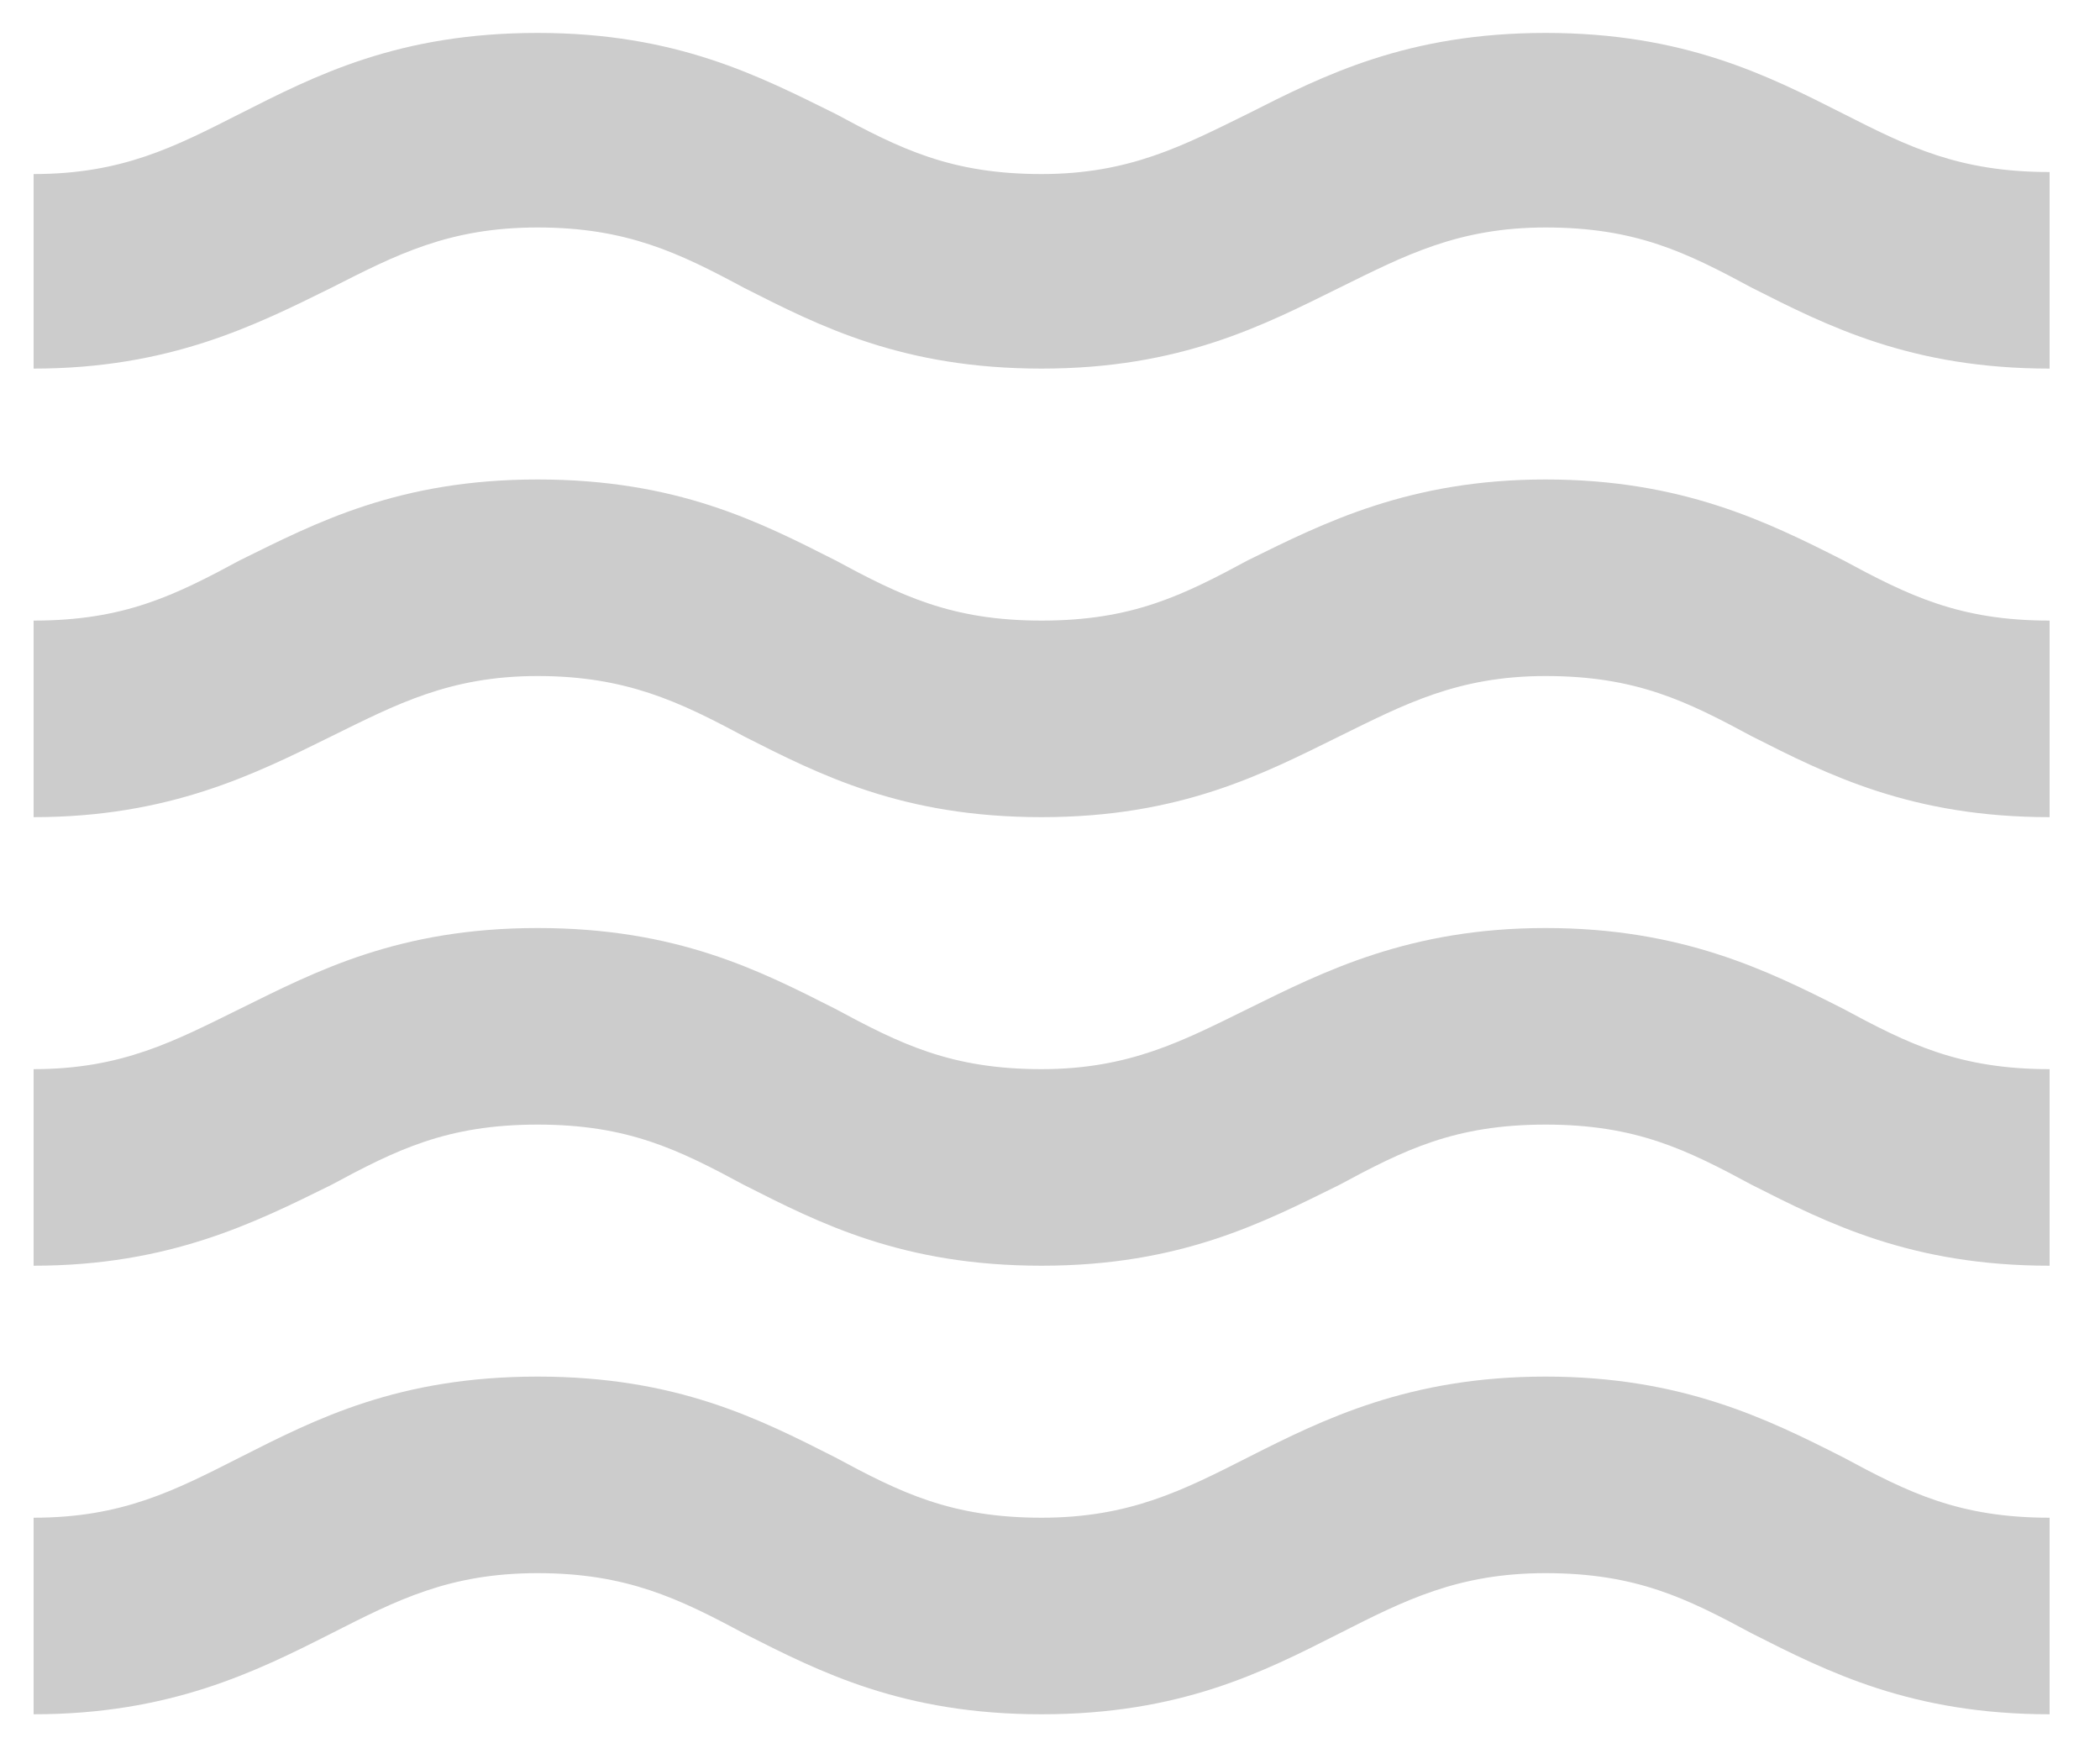
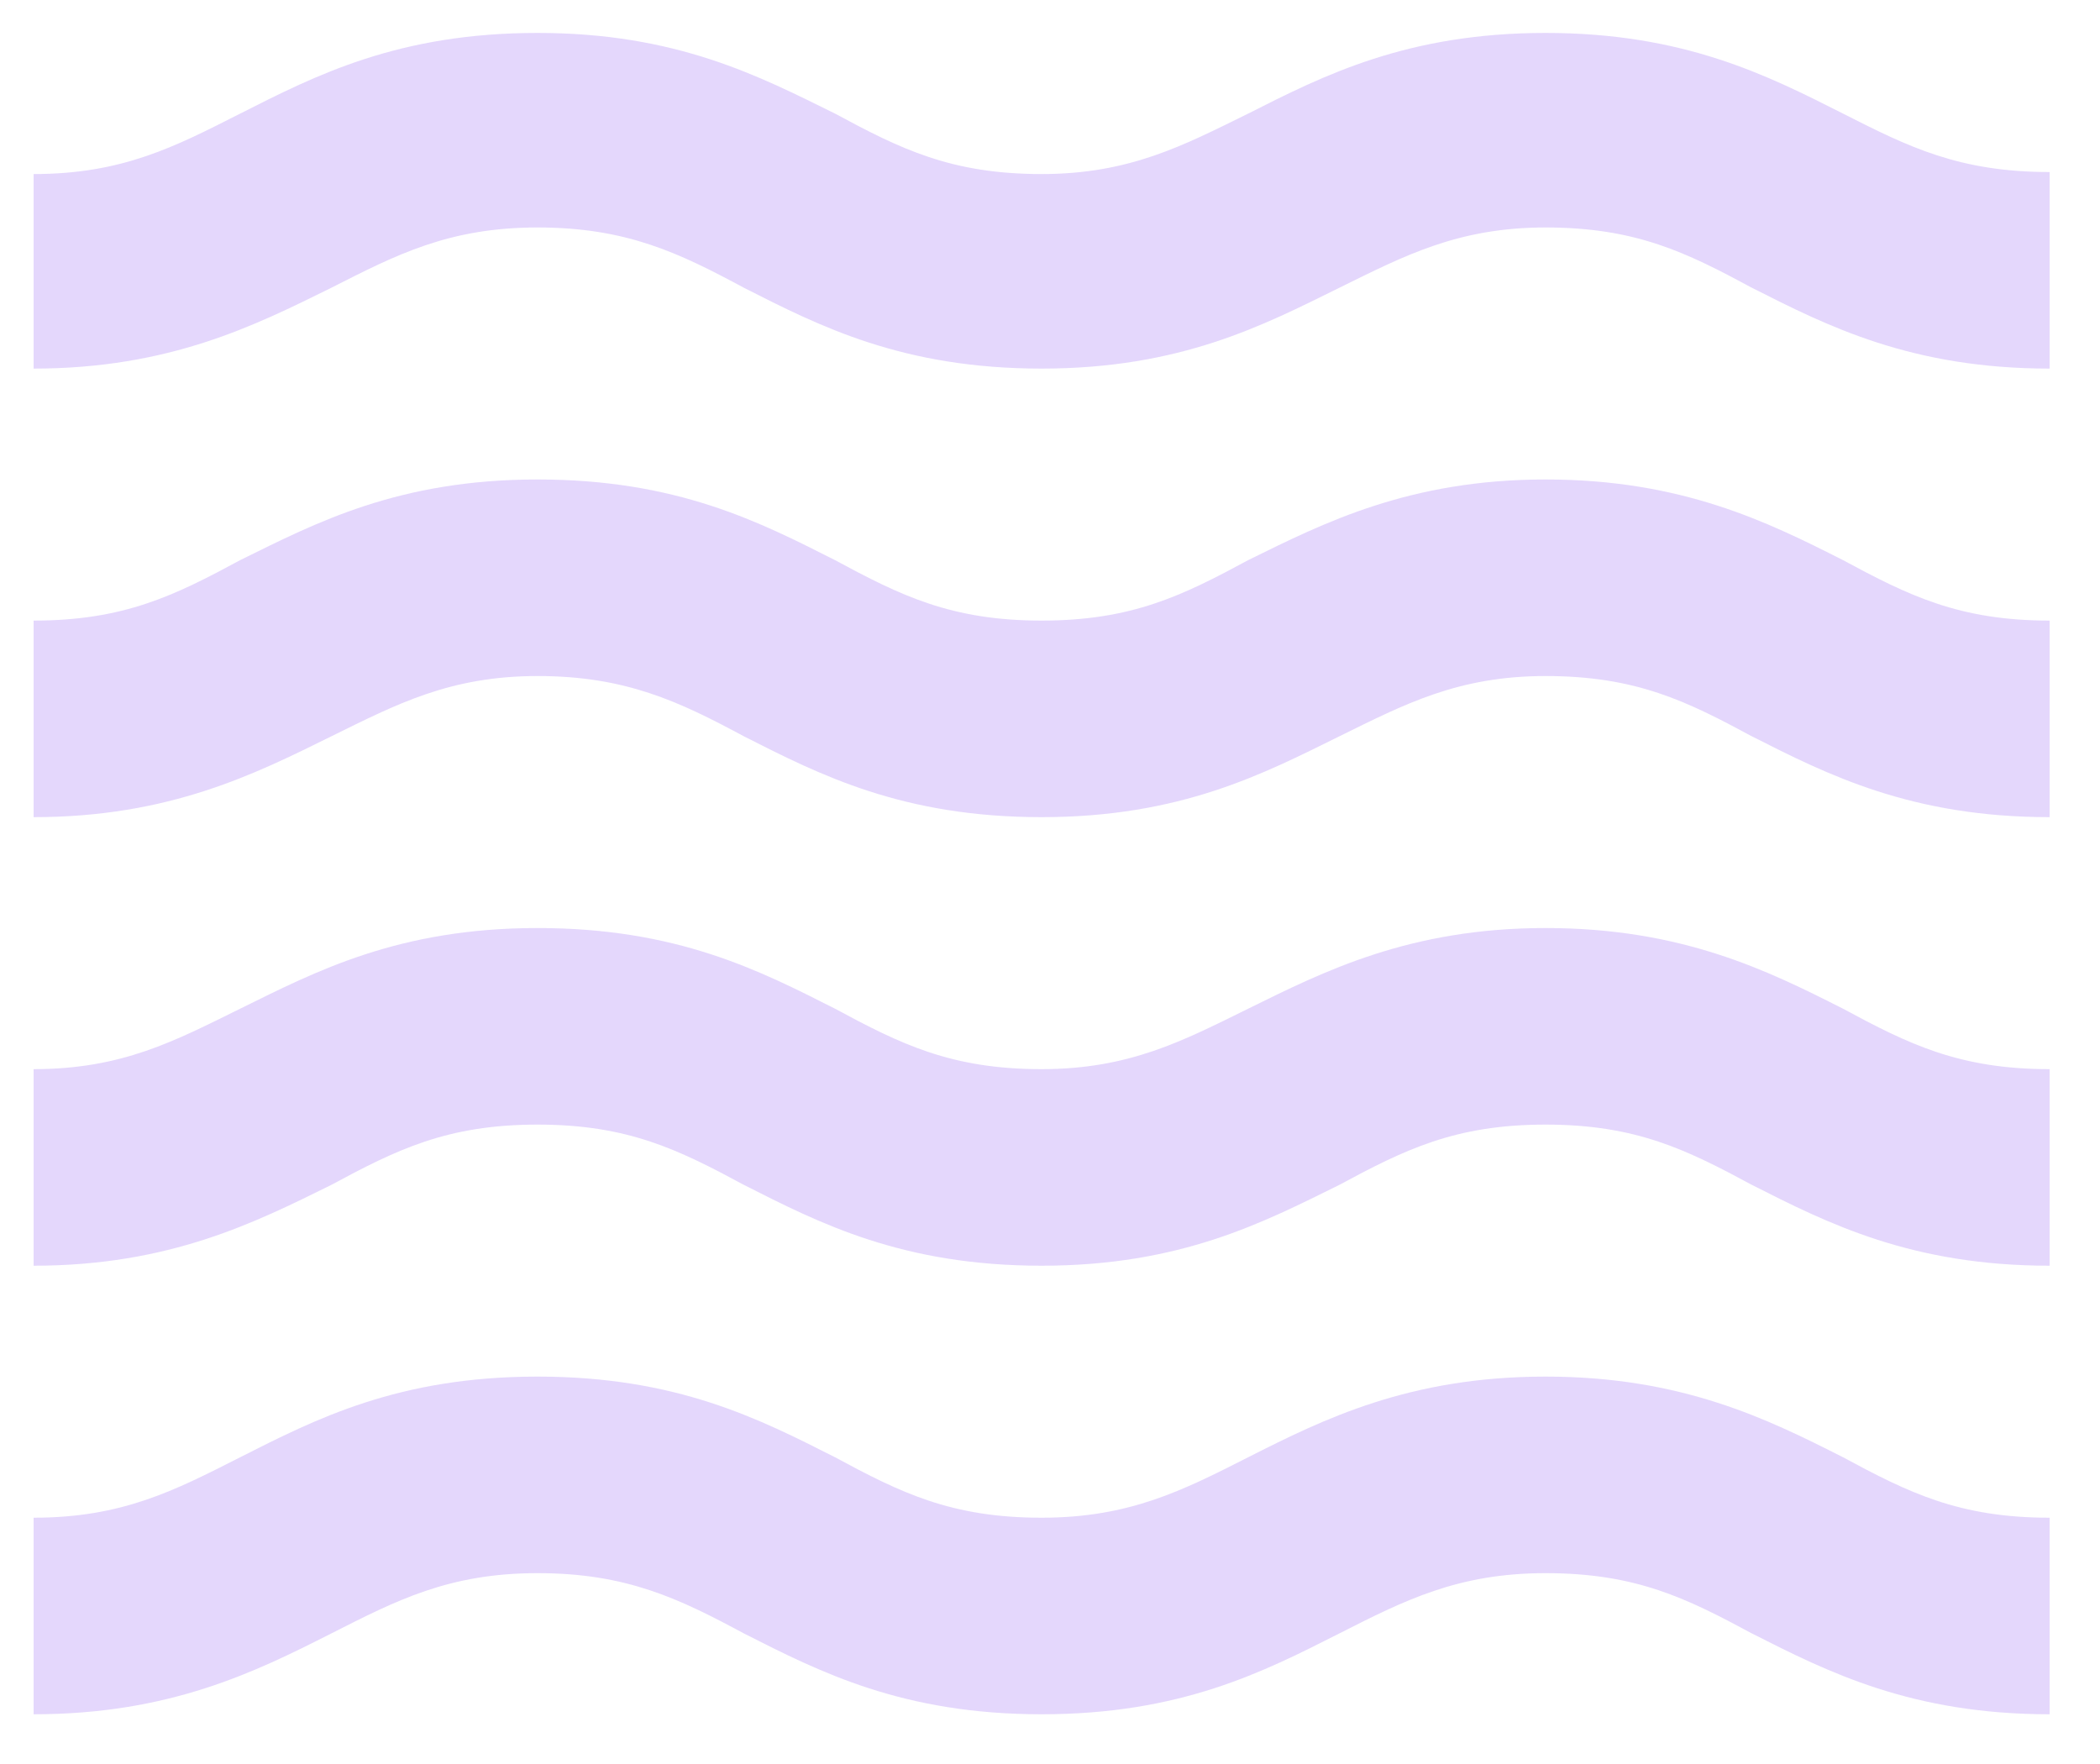
<svg xmlns="http://www.w3.org/2000/svg" width="25" height="21" viewBox="0 0 25 21" fill="none">
-   <path d="M18.4 16.388C16.78 16.388 15.76 16.892 14.86 17.348C14.08 17.744 13.444 18.068 12.4 18.068C11.32 18.068 10.72 17.768 9.94 17.348C9.04 16.892 8.056 16.388 6.4 16.388C4.744 16.388 3.76 16.892 2.86 17.348C2.08 17.744 1.456 18.068 0.4 18.068V20.408C2.02 20.408 3.04 19.904 3.94 19.448C4.72 19.052 5.344 18.728 6.4 18.728C7.456 18.728 8.08 19.028 8.86 19.448C9.76 19.904 10.744 20.408 12.4 20.408C14.056 20.408 15.04 19.904 15.94 19.448C16.72 19.052 17.356 18.728 18.4 18.728C19.48 18.728 20.08 19.028 20.86 19.448C21.76 19.904 22.756 20.408 24.4 20.408V18.068C23.32 18.068 22.72 17.768 21.94 17.348C21.04 16.892 20.02 16.388 18.4 16.388ZM18.4 11.048C16.78 11.048 15.76 11.564 14.86 12.008C14.08 12.392 13.444 12.728 12.4 12.728C11.32 12.728 10.72 12.428 9.94 12.008C9.04 11.552 8.056 11.048 6.4 11.048C4.744 11.048 3.76 11.564 2.86 12.008C2.08 12.392 1.456 12.728 0.4 12.728V15.068C2.02 15.068 3.04 14.552 3.94 14.108C4.72 13.688 5.32 13.388 6.4 13.388C7.48 13.388 8.08 13.688 8.86 14.108C9.76 14.564 10.744 15.068 12.4 15.068C14.056 15.068 15.04 14.552 15.94 14.108C16.72 13.688 17.32 13.388 18.4 13.388C19.48 13.388 20.08 13.688 20.86 14.108C21.76 14.564 22.756 15.068 24.4 15.068V12.728C23.32 12.728 22.72 12.428 21.94 12.008C21.04 11.552 20.02 11.048 18.4 11.048ZM21.94 1.352C21.04 0.896 20.044 0.392 18.4 0.392C16.756 0.392 15.76 0.896 14.86 1.352C14.08 1.736 13.444 2.072 12.4 2.072C11.32 2.072 10.72 1.772 9.94 1.352C9.04 0.908 8.056 0.392 6.4 0.392C4.744 0.392 3.76 0.896 2.86 1.352C2.08 1.748 1.456 2.072 0.4 2.072V4.388C2.02 4.388 3.04 3.872 3.94 3.428C4.72 3.032 5.344 2.708 6.4 2.708C7.456 2.708 8.08 3.008 8.86 3.428C9.76 3.884 10.744 4.388 12.4 4.388C14.056 4.388 15.04 3.872 15.94 3.428C16.72 3.044 17.356 2.708 18.4 2.708C19.48 2.708 20.08 3.008 20.86 3.428C21.76 3.884 22.756 4.388 24.4 4.388V2.048C23.32 2.048 22.72 1.748 21.94 1.352ZM18.4 5.708C16.78 5.708 15.76 6.224 14.86 6.668C14.08 7.088 13.48 7.388 12.4 7.388C11.32 7.388 10.72 7.088 9.94 6.668C9.04 6.212 8.056 5.708 6.4 5.708C4.744 5.708 3.76 6.224 2.86 6.668C2.08 7.088 1.48 7.388 0.4 7.388V9.728C2.02 9.728 3.04 9.212 3.94 8.768C4.72 8.384 5.356 8.048 6.4 8.048C7.444 8.048 8.08 8.348 8.86 8.768C9.76 9.224 10.744 9.728 12.4 9.728C14.056 9.728 15.04 9.212 15.94 8.768C16.72 8.384 17.356 8.048 18.4 8.048C19.48 8.048 20.08 8.348 20.86 8.768C21.76 9.224 22.756 9.728 24.4 9.728V7.388C23.32 7.388 22.72 7.088 21.94 6.668C21.04 6.212 20.02 5.708 18.4 5.708Z" fill="black" fill-opacity="0.2" />
+   <path d="M18.4 16.388C16.78 16.388 15.76 16.892 14.86 17.348C14.08 17.744 13.444 18.068 12.4 18.068C11.32 18.068 10.72 17.768 9.94 17.348C9.04 16.892 8.056 16.388 6.4 16.388C4.744 16.388 3.76 16.892 2.86 17.348C2.08 17.744 1.456 18.068 0.4 18.068V20.408C2.02 20.408 3.04 19.904 3.94 19.448C4.72 19.052 5.344 18.728 6.4 18.728C7.456 18.728 8.08 19.028 8.86 19.448C9.76 19.904 10.744 20.408 12.4 20.408C14.056 20.408 15.04 19.904 15.94 19.448C16.72 19.052 17.356 18.728 18.4 18.728C19.48 18.728 20.08 19.028 20.86 19.448C21.76 19.904 22.756 20.408 24.4 20.408V18.068C23.32 18.068 22.72 17.768 21.94 17.348C21.04 16.892 20.02 16.388 18.4 16.388ZM18.4 11.048C16.78 11.048 15.76 11.564 14.86 12.008C14.08 12.392 13.444 12.728 12.4 12.728C11.32 12.728 10.72 12.428 9.94 12.008C9.04 11.552 8.056 11.048 6.4 11.048C4.744 11.048 3.76 11.564 2.86 12.008C2.08 12.392 1.456 12.728 0.4 12.728V15.068C2.02 15.068 3.04 14.552 3.94 14.108C4.72 13.688 5.32 13.388 6.4 13.388C7.48 13.388 8.08 13.688 8.86 14.108C9.76 14.564 10.744 15.068 12.4 15.068C14.056 15.068 15.04 14.552 15.94 14.108C16.72 13.688 17.32 13.388 18.4 13.388C19.48 13.388 20.08 13.688 20.86 14.108C21.76 14.564 22.756 15.068 24.4 15.068V12.728C23.32 12.728 22.72 12.428 21.94 12.008C21.04 11.552 20.02 11.048 18.4 11.048ZM21.94 1.352C21.04 0.896 20.044 0.392 18.4 0.392C16.756 0.392 15.76 0.896 14.86 1.352C14.08 1.736 13.444 2.072 12.4 2.072C11.32 2.072 10.72 1.772 9.94 1.352C9.04 0.908 8.056 0.392 6.4 0.392C4.744 0.392 3.76 0.896 2.86 1.352C2.08 1.748 1.456 2.072 0.4 2.072V4.388C2.02 4.388 3.04 3.872 3.94 3.428C4.72 3.032 5.344 2.708 6.4 2.708C7.456 2.708 8.08 3.008 8.86 3.428C9.76 3.884 10.744 4.388 12.4 4.388C14.056 4.388 15.04 3.872 15.94 3.428C16.72 3.044 17.356 2.708 18.4 2.708C19.48 2.708 20.08 3.008 20.86 3.428C21.76 3.884 22.756 4.388 24.4 4.388V2.048C23.32 2.048 22.72 1.748 21.94 1.352ZM18.4 5.708C16.78 5.708 15.76 6.224 14.86 6.668C14.08 7.088 13.48 7.388 12.4 7.388C11.32 7.388 10.72 7.088 9.94 6.668C9.04 6.212 8.056 5.708 6.4 5.708C4.744 5.708 3.76 6.224 2.86 6.668C2.08 7.088 1.48 7.388 0.4 7.388V9.728C2.02 9.728 3.04 9.212 3.94 8.768C4.72 8.384 5.356 8.048 6.4 8.048C7.444 8.048 8.08 8.348 8.86 8.768C9.76 9.224 10.744 9.728 12.4 9.728C14.056 9.728 15.04 9.212 15.94 8.768C16.72 8.384 17.356 8.048 18.4 8.048C19.48 8.048 20.08 8.348 20.86 8.768C21.76 9.224 22.756 9.728 24.4 9.728V7.388C23.32 7.388 22.72 7.088 21.94 6.668C21.04 6.212 20.02 5.708 18.4 5.708Z" fill="#793BF2" fill-opacity="0.2" />
</svg>
